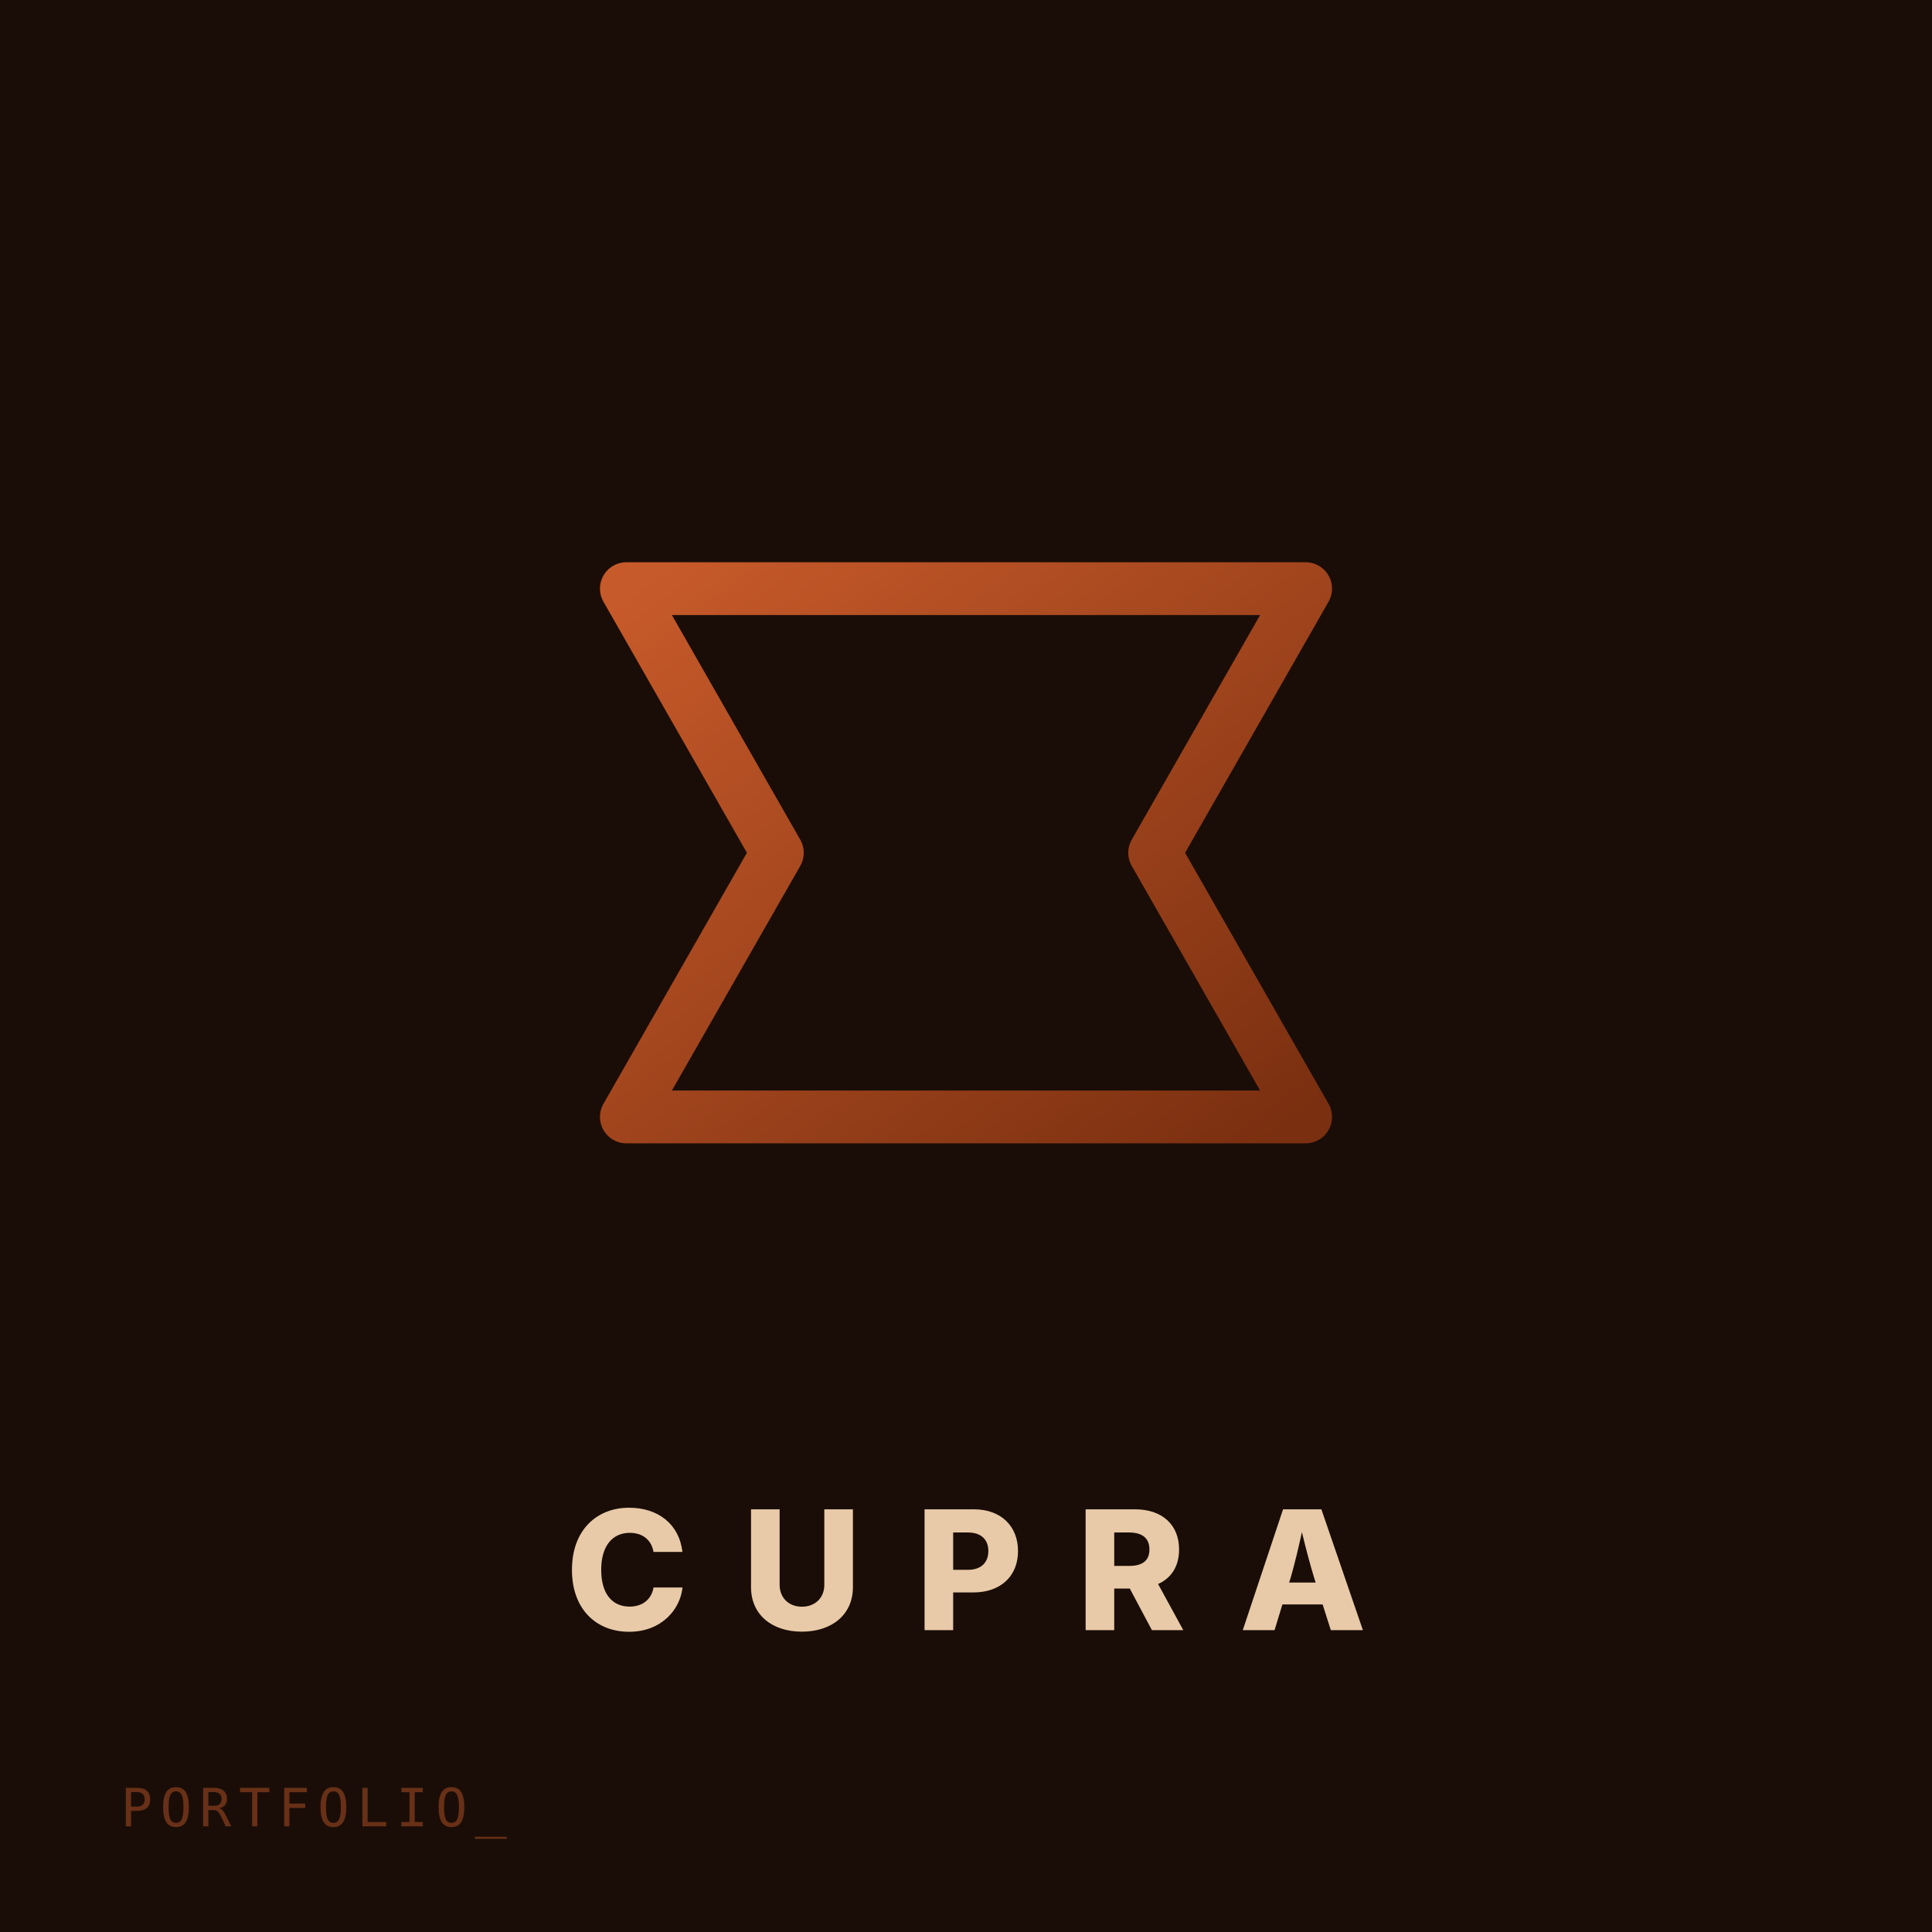
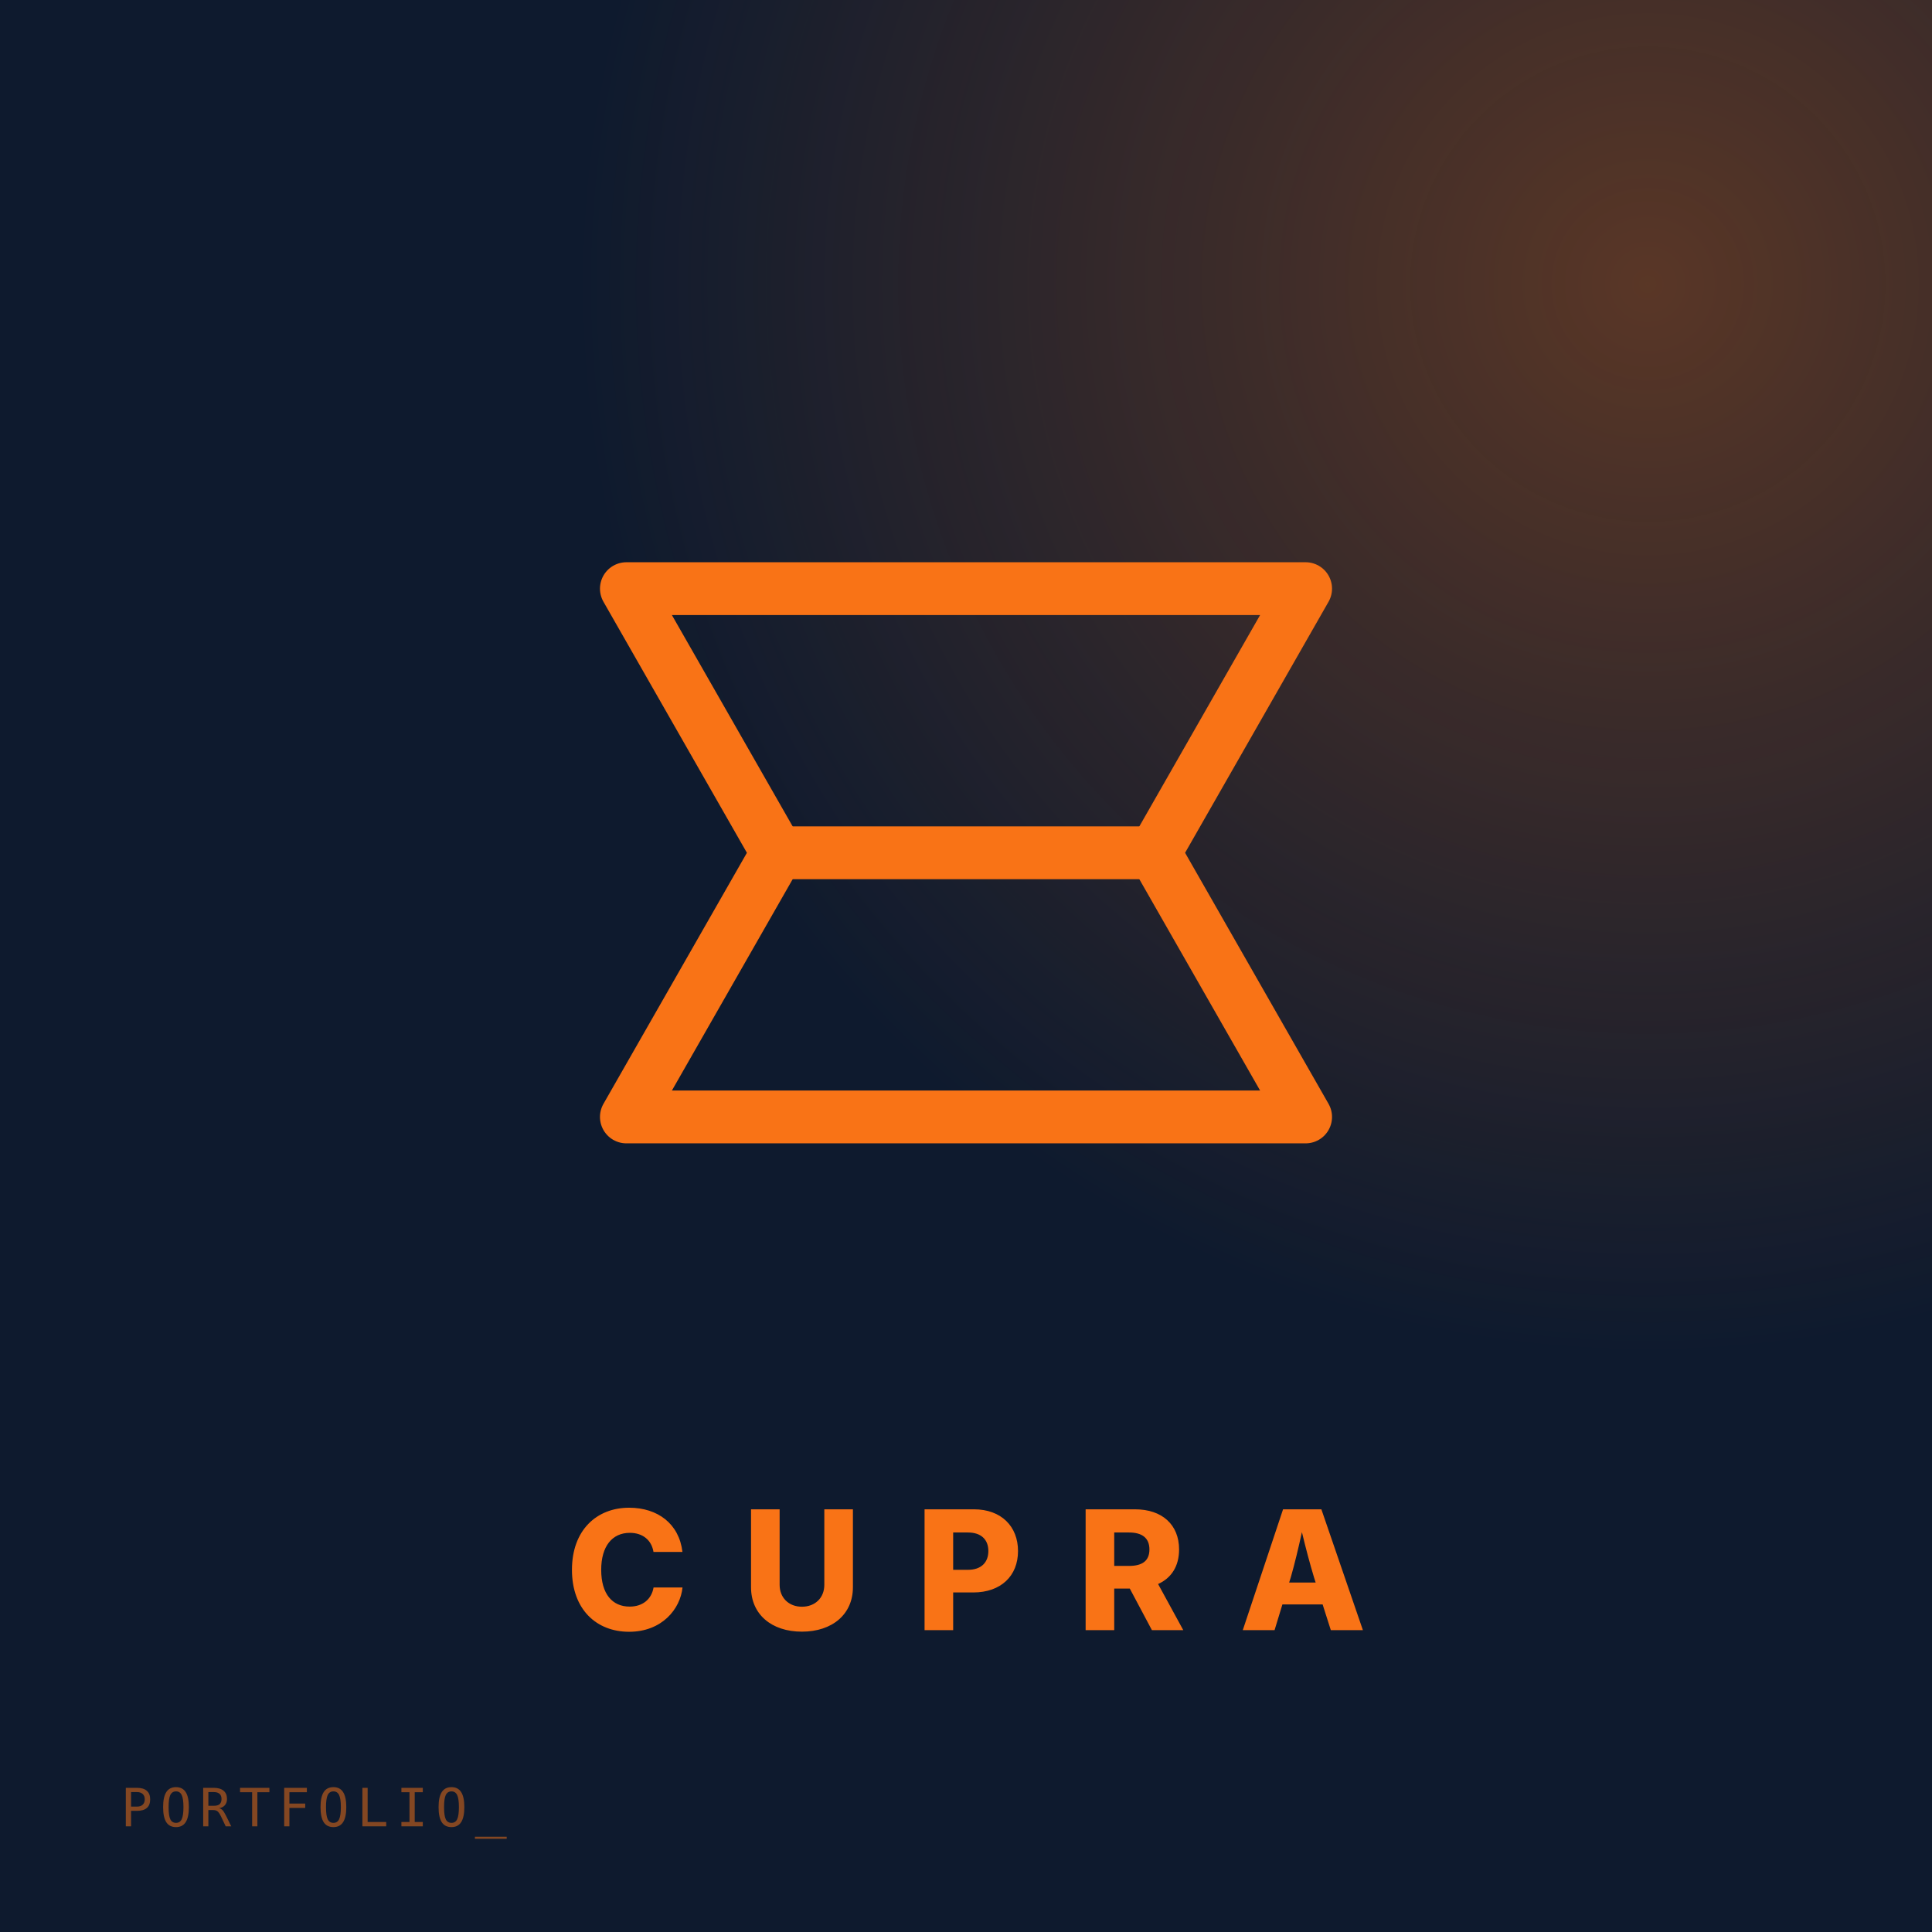
<svg xmlns="http://www.w3.org/2000/svg" viewBox="0 0 512 512" width="512" height="512">
-   <rect width="512" height="512" fill="#1a0d07" />
  <defs>
-     <linearGradient id="cgrad" x1="0" y1="0" x2="1" y2="1">
-       <stop offset="0" stop-color="#c75a2a" />
-       <stop offset="1" stop-color="#7a2f10" />
-     </linearGradient>
+     <radialGradient id="g-f97316" cx="0.85" cy="0.15" r="0.55">
+       <stop offset="0" stop-color="#f97316" stop-opacity="0.32" />
+       <stop offset="1" stop-color="#f97316" stop-opacity="0" />
+     </radialGradient>
  </defs>
+   <rect width="512" height="512" fill="#0e1a2e" />
+   <rect width="512" height="512" fill="url(#g-f97316)" />
  <g transform="translate(256, 226)">
-     <path d="M -90 -70 L 90 -70 L 50 0 L 90 70 L -90 70 L -50 0 Z" fill="none" stroke="url(#cgrad)" stroke-width="14" stroke-linejoin="round" />
-     <path d="M -50 0 L 50 0" stroke="url(#cgrad)" stroke-width="14" stroke-linecap="round" />
+     <path d="M -90 -70 L 90 -70 L 50 0 L 90 70 L -90 70 L -50 0 Z" fill="none" stroke="#f97316" stroke-width="14" stroke-linejoin="round" />
+     <path d="M -50 0 L 50 0" stroke="#f97316" stroke-width="14" stroke-linecap="round" />
  </g>
-   <text x="256" y="432" text-anchor="middle" font-family="Inter, system-ui, sans-serif" font-size="44" font-weight="800" letter-spacing="14" fill="#e8caa8">CUPRA</text>
-   <text x="32" y="484" font-family="JetBrains Mono, ui-monospace, monospace" font-size="14" letter-spacing="2" fill="#c75a2a" opacity="0.45">PORTFOLIO_</text>
+   <text x="256" y="432" text-anchor="middle" font-family="Inter, system-ui, sans-serif" font-size="44" font-weight="800" letter-spacing="14" fill="#f97316">CUPRA</text>
+   <text x="32" y="484" font-family="JetBrains Mono, ui-monospace, monospace" font-size="14" letter-spacing="2" fill="#f97316" opacity="0.5">PORTFOLIO_</text>
</svg>
